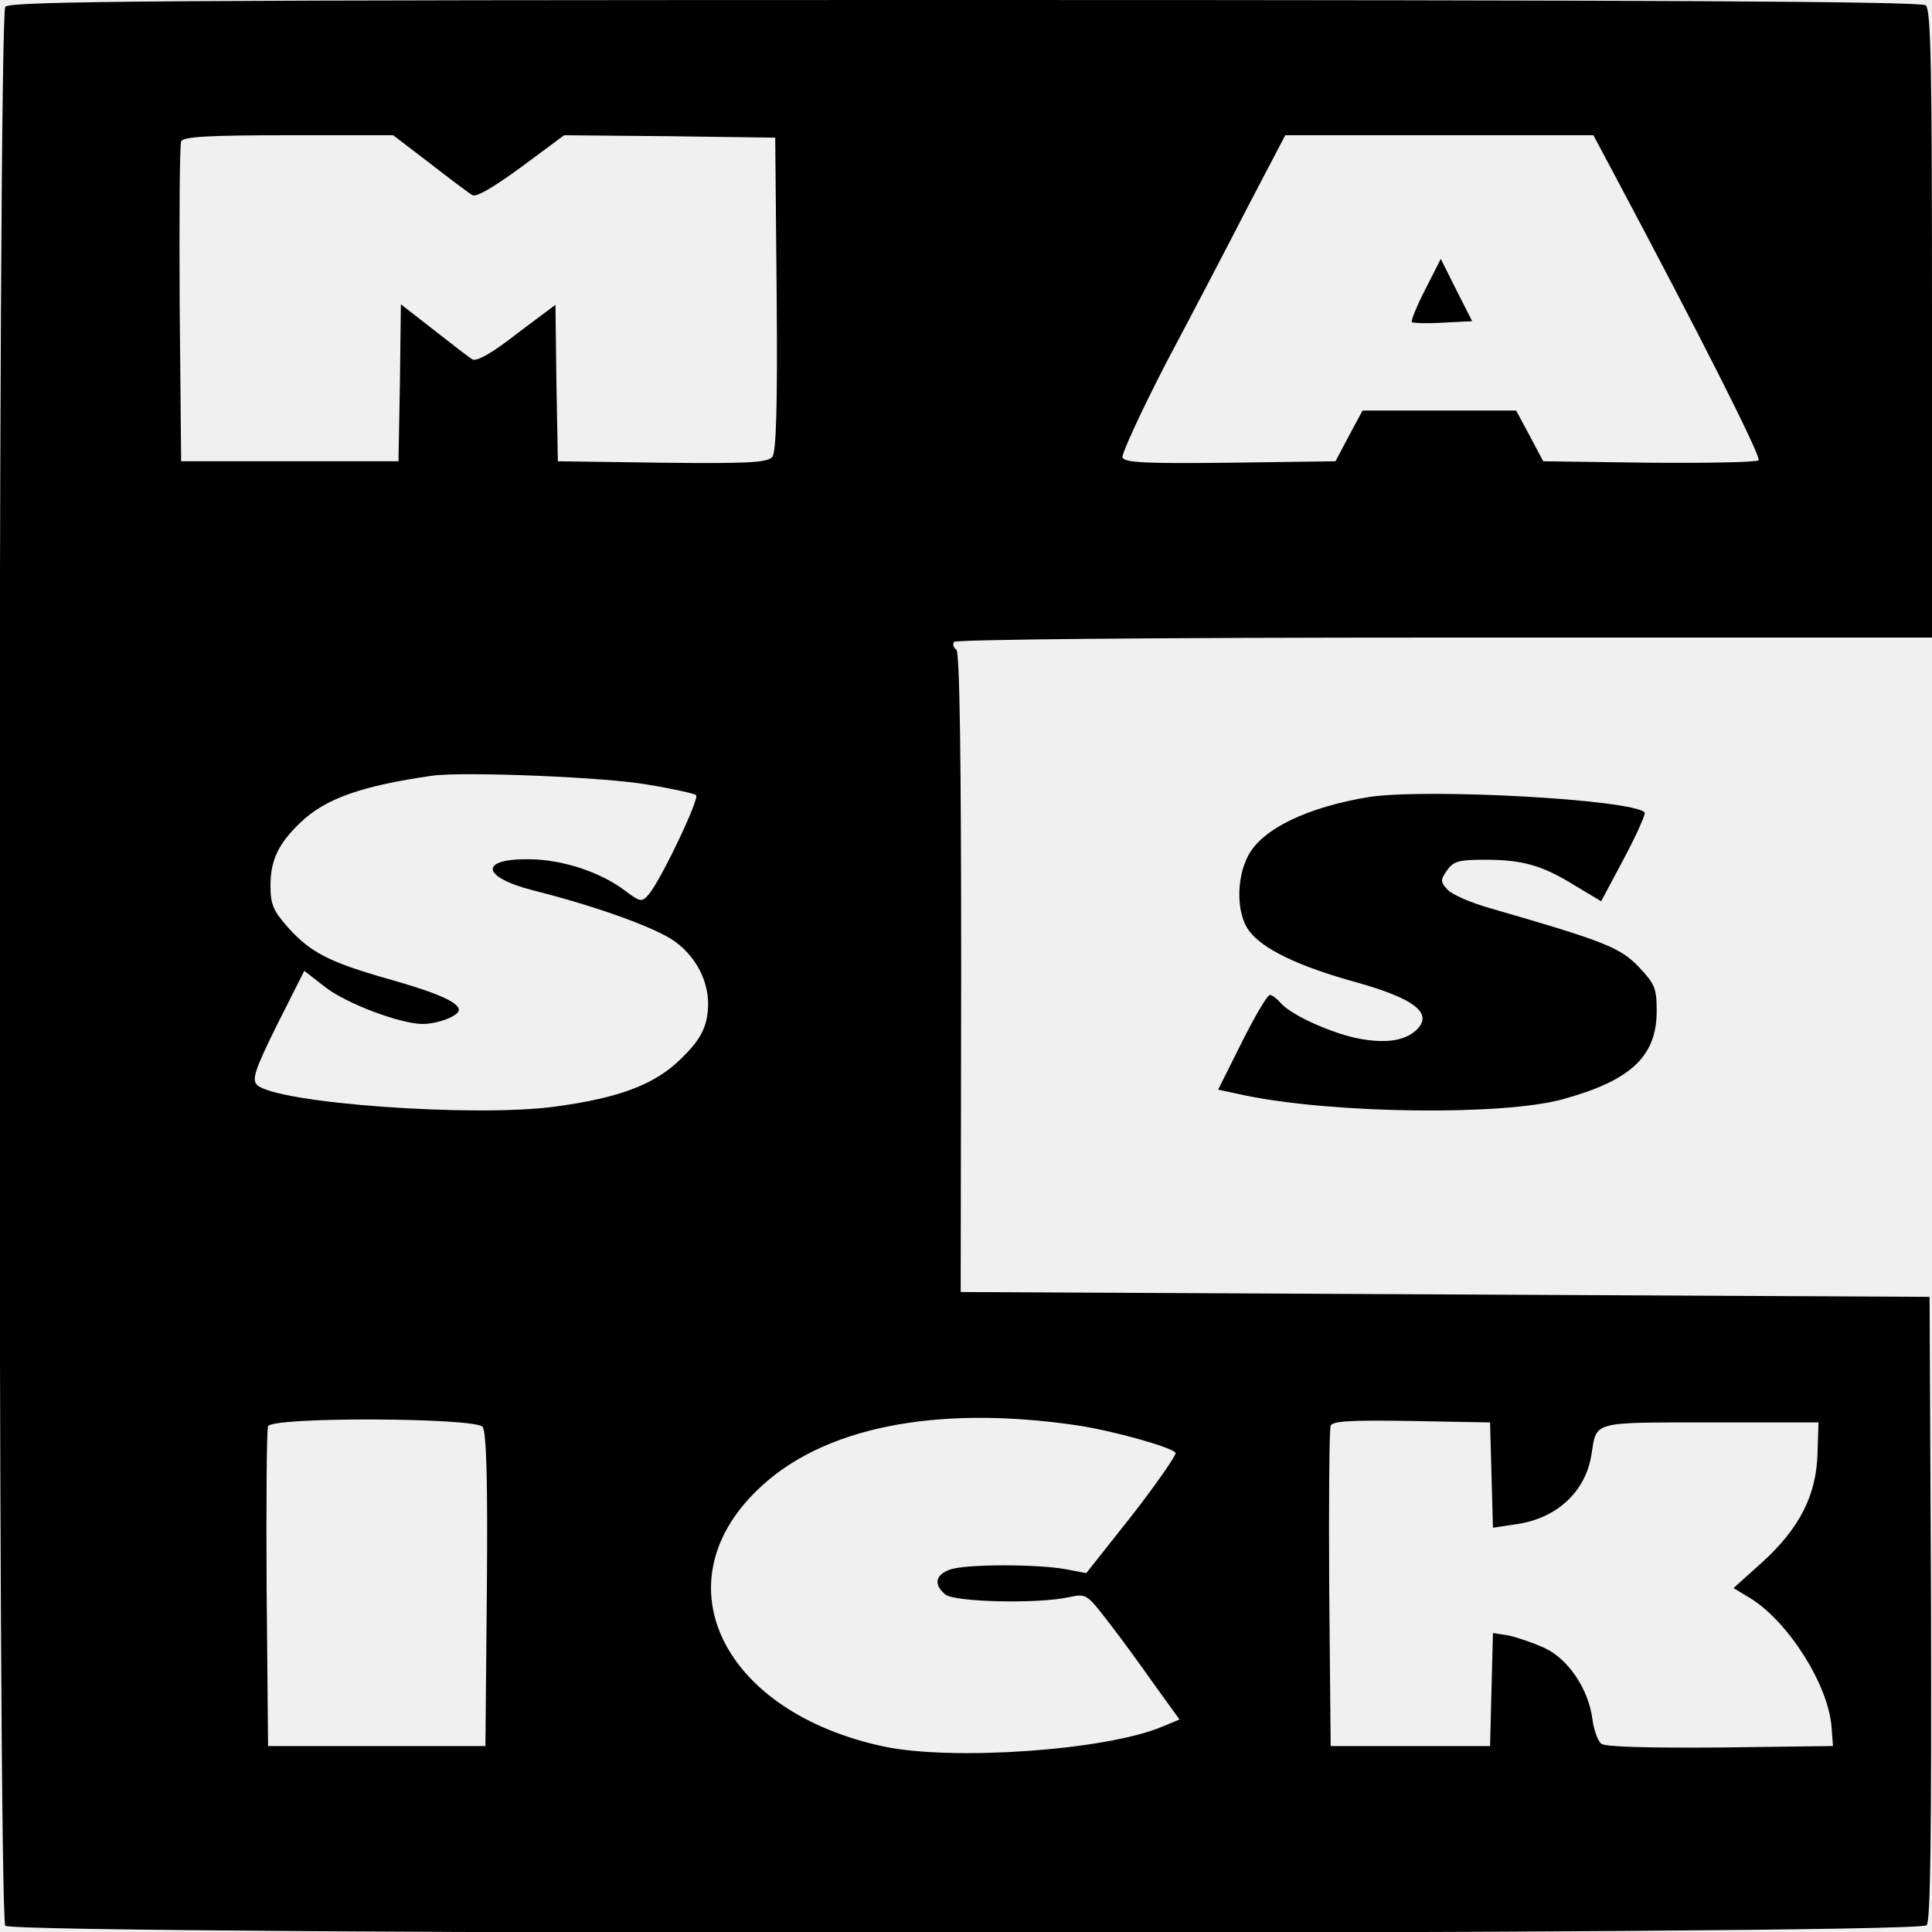
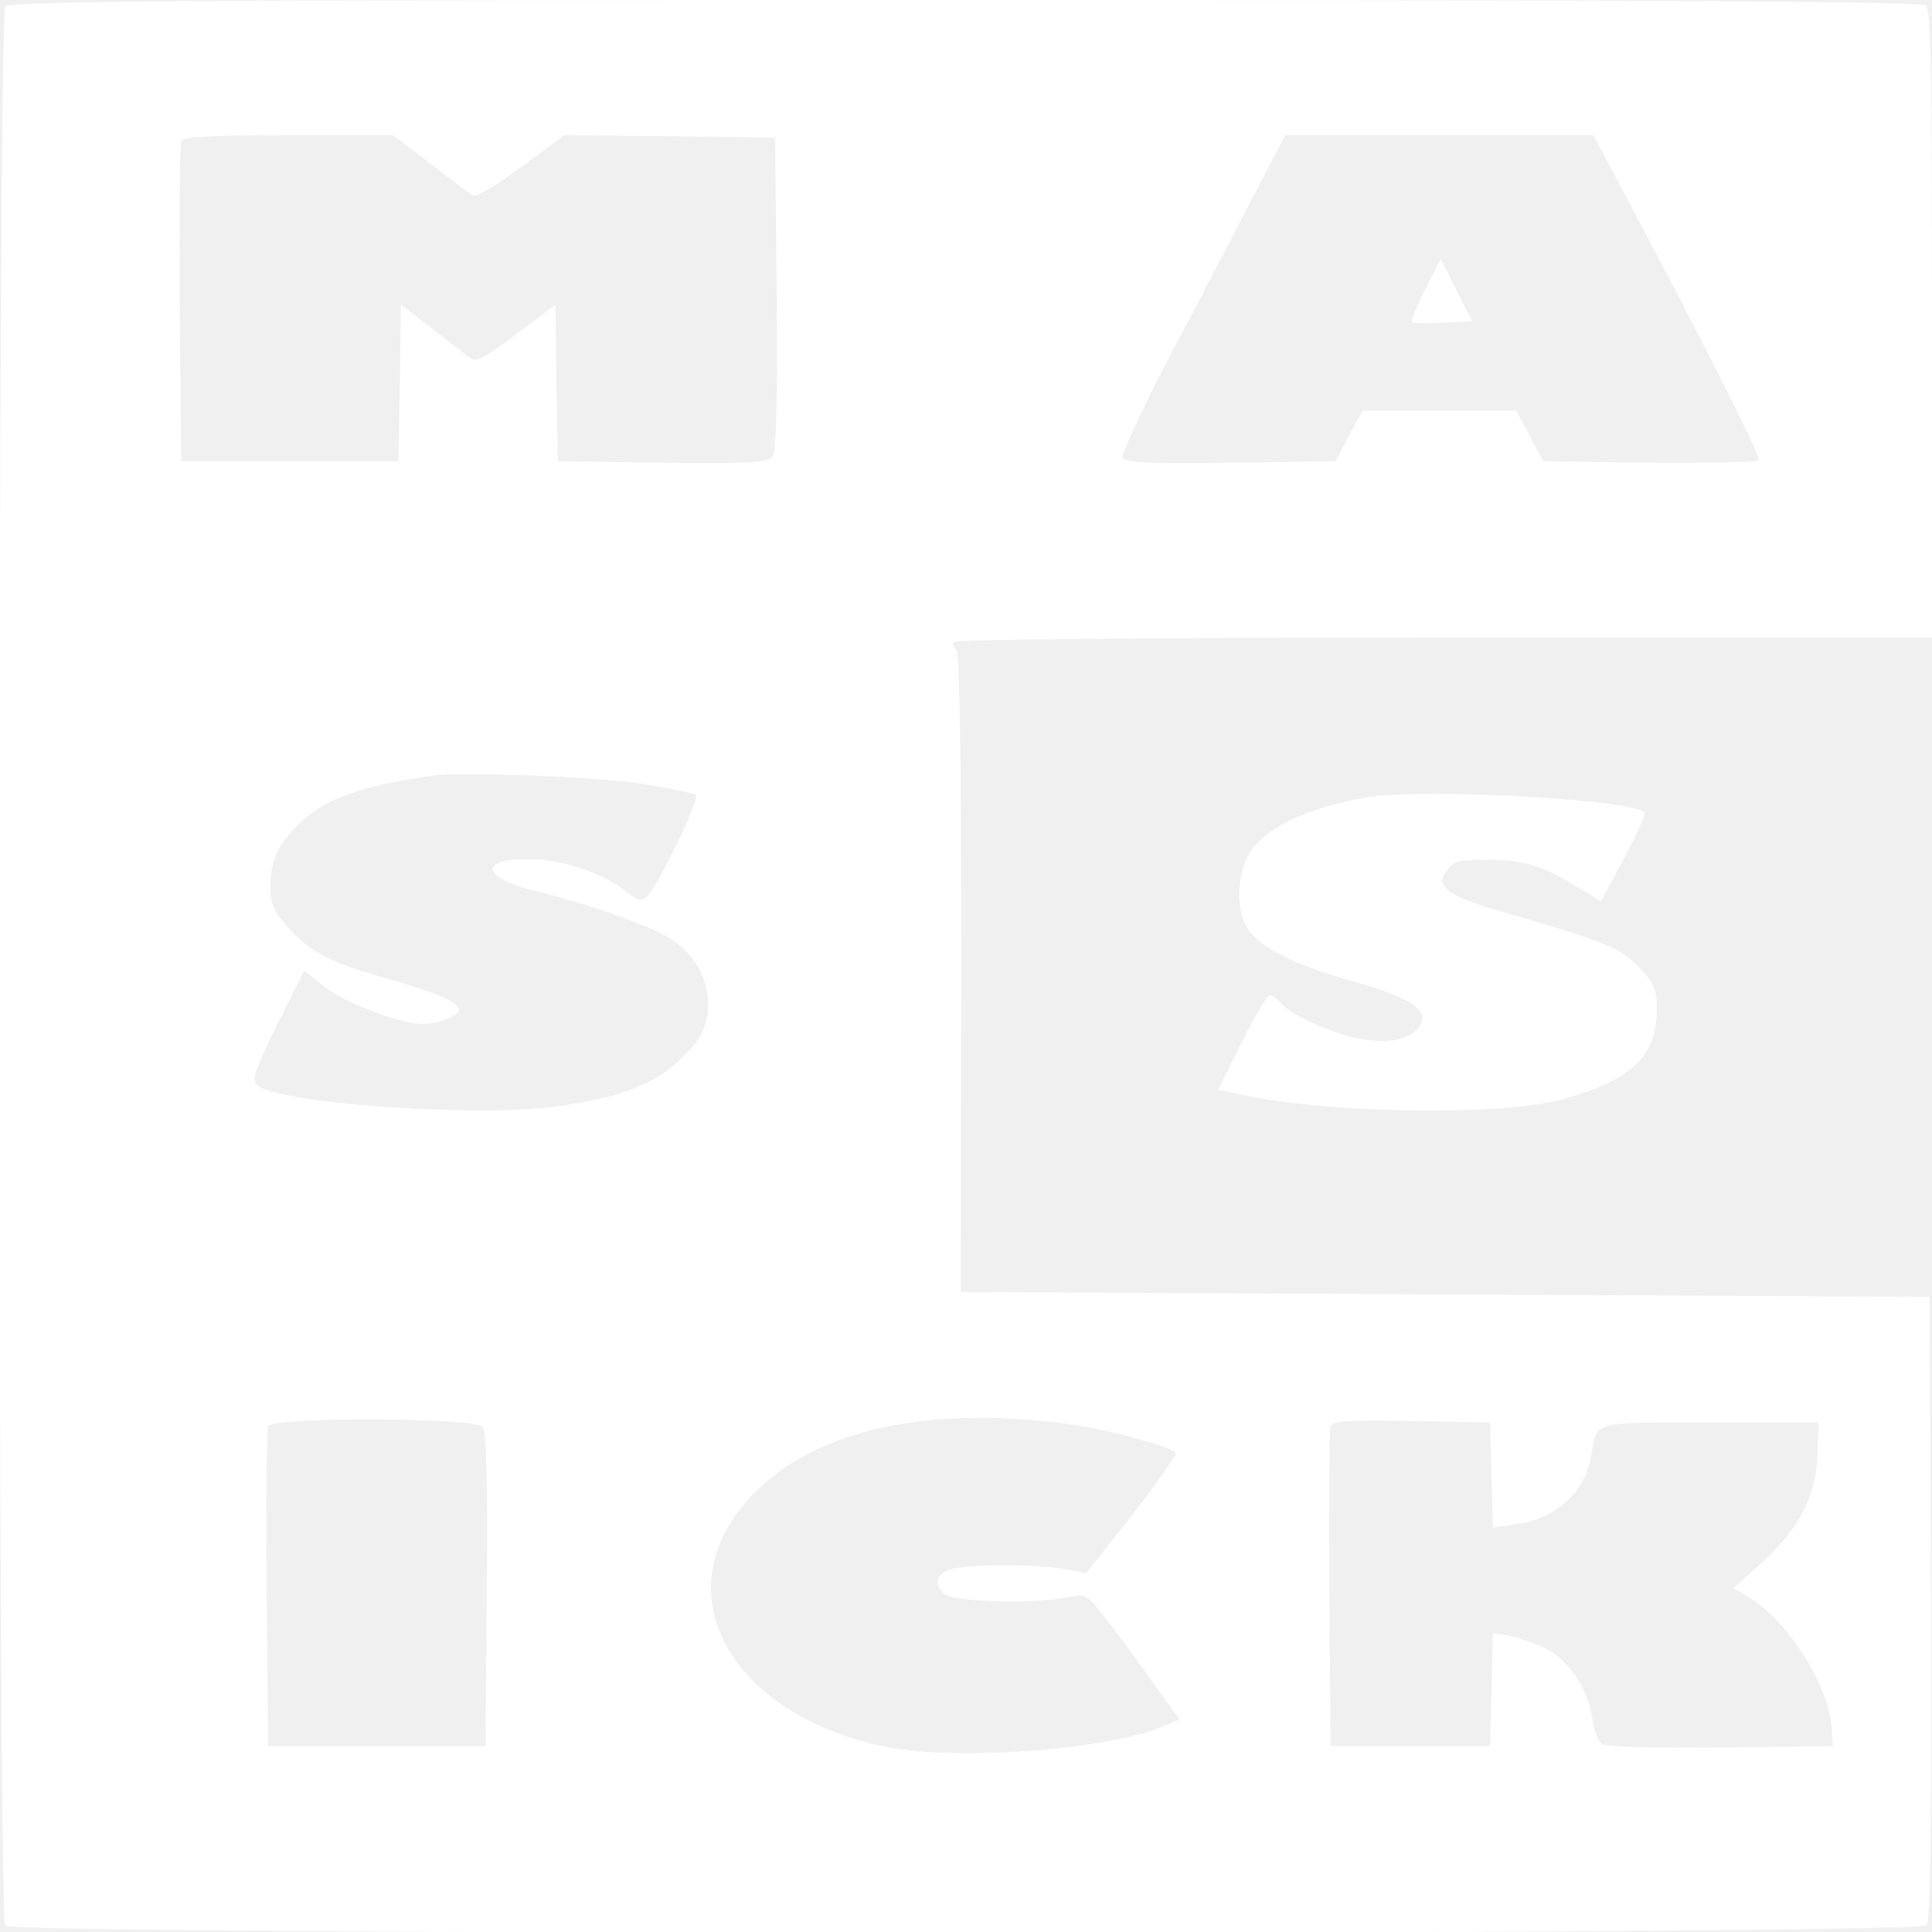
<svg xmlns="http://www.w3.org/2000/svg" version="1.0" width="400pt" height="400pt" viewBox="0 0 400 400" preserveAspectRatio="xMidYMid meet">
-   <g transform="translate(0,400) scale(0.1,-0.1)" fill="currentColor" stroke="none">
+   <g transform="translate(0,400) scale(0.1,-0.1)" fill="white" stroke="none">
    <path d="M11 3986 c-16 -19 -16 -3953 0 -3973 17 -20 3961 -20 3978 1 8 9 10 190 9 657 l-3 644 -1003 5 -1003 5 1 662 c0 444 -3 664 -10 668 -6 4 -8 11 -5 16 4 5 403 9 1016 9 l1009 0 0 649 c0 532 -2 651 -13 660 -10 8 -547 11 -1989 11 -1645 0 -1977 -2 -1987 -14z m879 -324 c41 -32 81 -62 88 -66 8 -5 45 17 101 58 l89 66 218 -2 219 -3 3 -324 c2 -233 -1 -327 -9 -337 -10 -12 -53 -14 -228 -12 l-216 3 -3 162 -2 162 -80 -60 c-51 -40 -83 -58 -92 -53 -7 4 -43 32 -80 61 l-68 53 -2 -162 -3 -163 -225 0 -225 0 -3 325 c-1 179 0 330 3 337 3 10 56 13 222 13 l217 0 76 -58z m2450 -19 c178 -334 307 -589 301 -596 -4 -4 -106 -6 -227 -5 l-219 3 -28 53 -28 52 -159 0 -159 0 -28 -52 -28 -53 -218 -3 c-173 -2 -219 0 -223 11 -2 7 38 94 89 193 52 98 129 245 171 327 l77 147 319 0 319 0 41 -77z m-1996 -1268 c49 -8 93 -18 97 -21 9 -5 -73 -177 -98 -206 -14 -16 -17 -16 -49 8 -50 38 -128 64 -196 65 -107 2 -103 -37 8 -65 131 -33 252 -77 291 -105 51 -37 77 -97 67 -155 -5 -30 -18 -53 -53 -87 -54 -54 -128 -82 -261 -100 -168 -23 -580 7 -618 45 -11 11 -4 32 42 125 l56 111 45 -35 c45 -34 155 -75 200 -75 32 0 75 17 75 29 0 16 -46 36 -149 65 -119 34 -158 54 -204 105 -31 35 -37 48 -37 87 0 53 16 87 62 131 52 50 127 76 273 97 64 9 364 -3 449 -19z m886 -1326 c73 -11 196 -45 204 -57 2 -4 -38 -62 -90 -129 l-95 -120 -42 8 c-59 11 -211 11 -241 -1 -30 -11 -33 -31 -9 -51 18 -16 191 -20 255 -6 37 8 38 7 82 -50 25 -32 68 -91 96 -131 l52 -72 -36 -15 c-116 -49 -434 -71 -576 -41 -333 71 -464 336 -262 531 133 130 369 177 662 134z m-1231 -3 c8 -9 11 -107 9 -337 l-3 -324 -225 0 -225 0 -3 325 c-1 179 0 330 3 337 7 20 428 18 444 -1z m2089 -100 l3 -109 46 7 c85 11 146 67 158 145 11 69 -1 66 246 66 l224 0 -2 -63 c-2 -87 -37 -156 -114 -226 l-60 -54 35 -21 c79 -49 161 -179 168 -266 l3 -40 -234 -3 c-150 -1 -238 1 -246 8 -7 6 -15 28 -18 50 -8 63 -50 125 -99 148 -24 11 -57 22 -75 26 l-32 5 -3 -117 -3 -117 -165 0 -165 0 -3 325 c-1 179 0 331 3 338 3 10 42 12 167 10 l163 -3 3 -109z" />
    <path d="M2951 3401 c-18 -35 -30 -65 -28 -68 3 -2 32 -3 65 -1 l60 3 -33 65 -32 64 -32 -63z" />
    <path d="M2835 2350 c-128 -21 -222 -66 -251 -122 -25 -48 -24 -120 2 -155 28 -38 103 -74 223 -107 117 -33 156 -62 127 -95 -24 -26 -67 -33 -129 -20 -58 13 -136 49 -156 73 -8 9 -17 16 -22 16 -5 0 -31 -44 -58 -98 l-49 -98 56 -12 c185 -38 533 -42 657 -8 142 39 195 89 195 183 0 47 -4 56 -37 91 -39 41 -74 54 -309 122 -39 11 -78 28 -87 38 -15 16 -15 20 -1 40 13 19 25 22 77 22 79 0 119 -11 187 -53 l55 -33 48 90 c26 49 45 92 42 94 -27 27 -449 50 -570 32z" />
  </g>
</svg>
